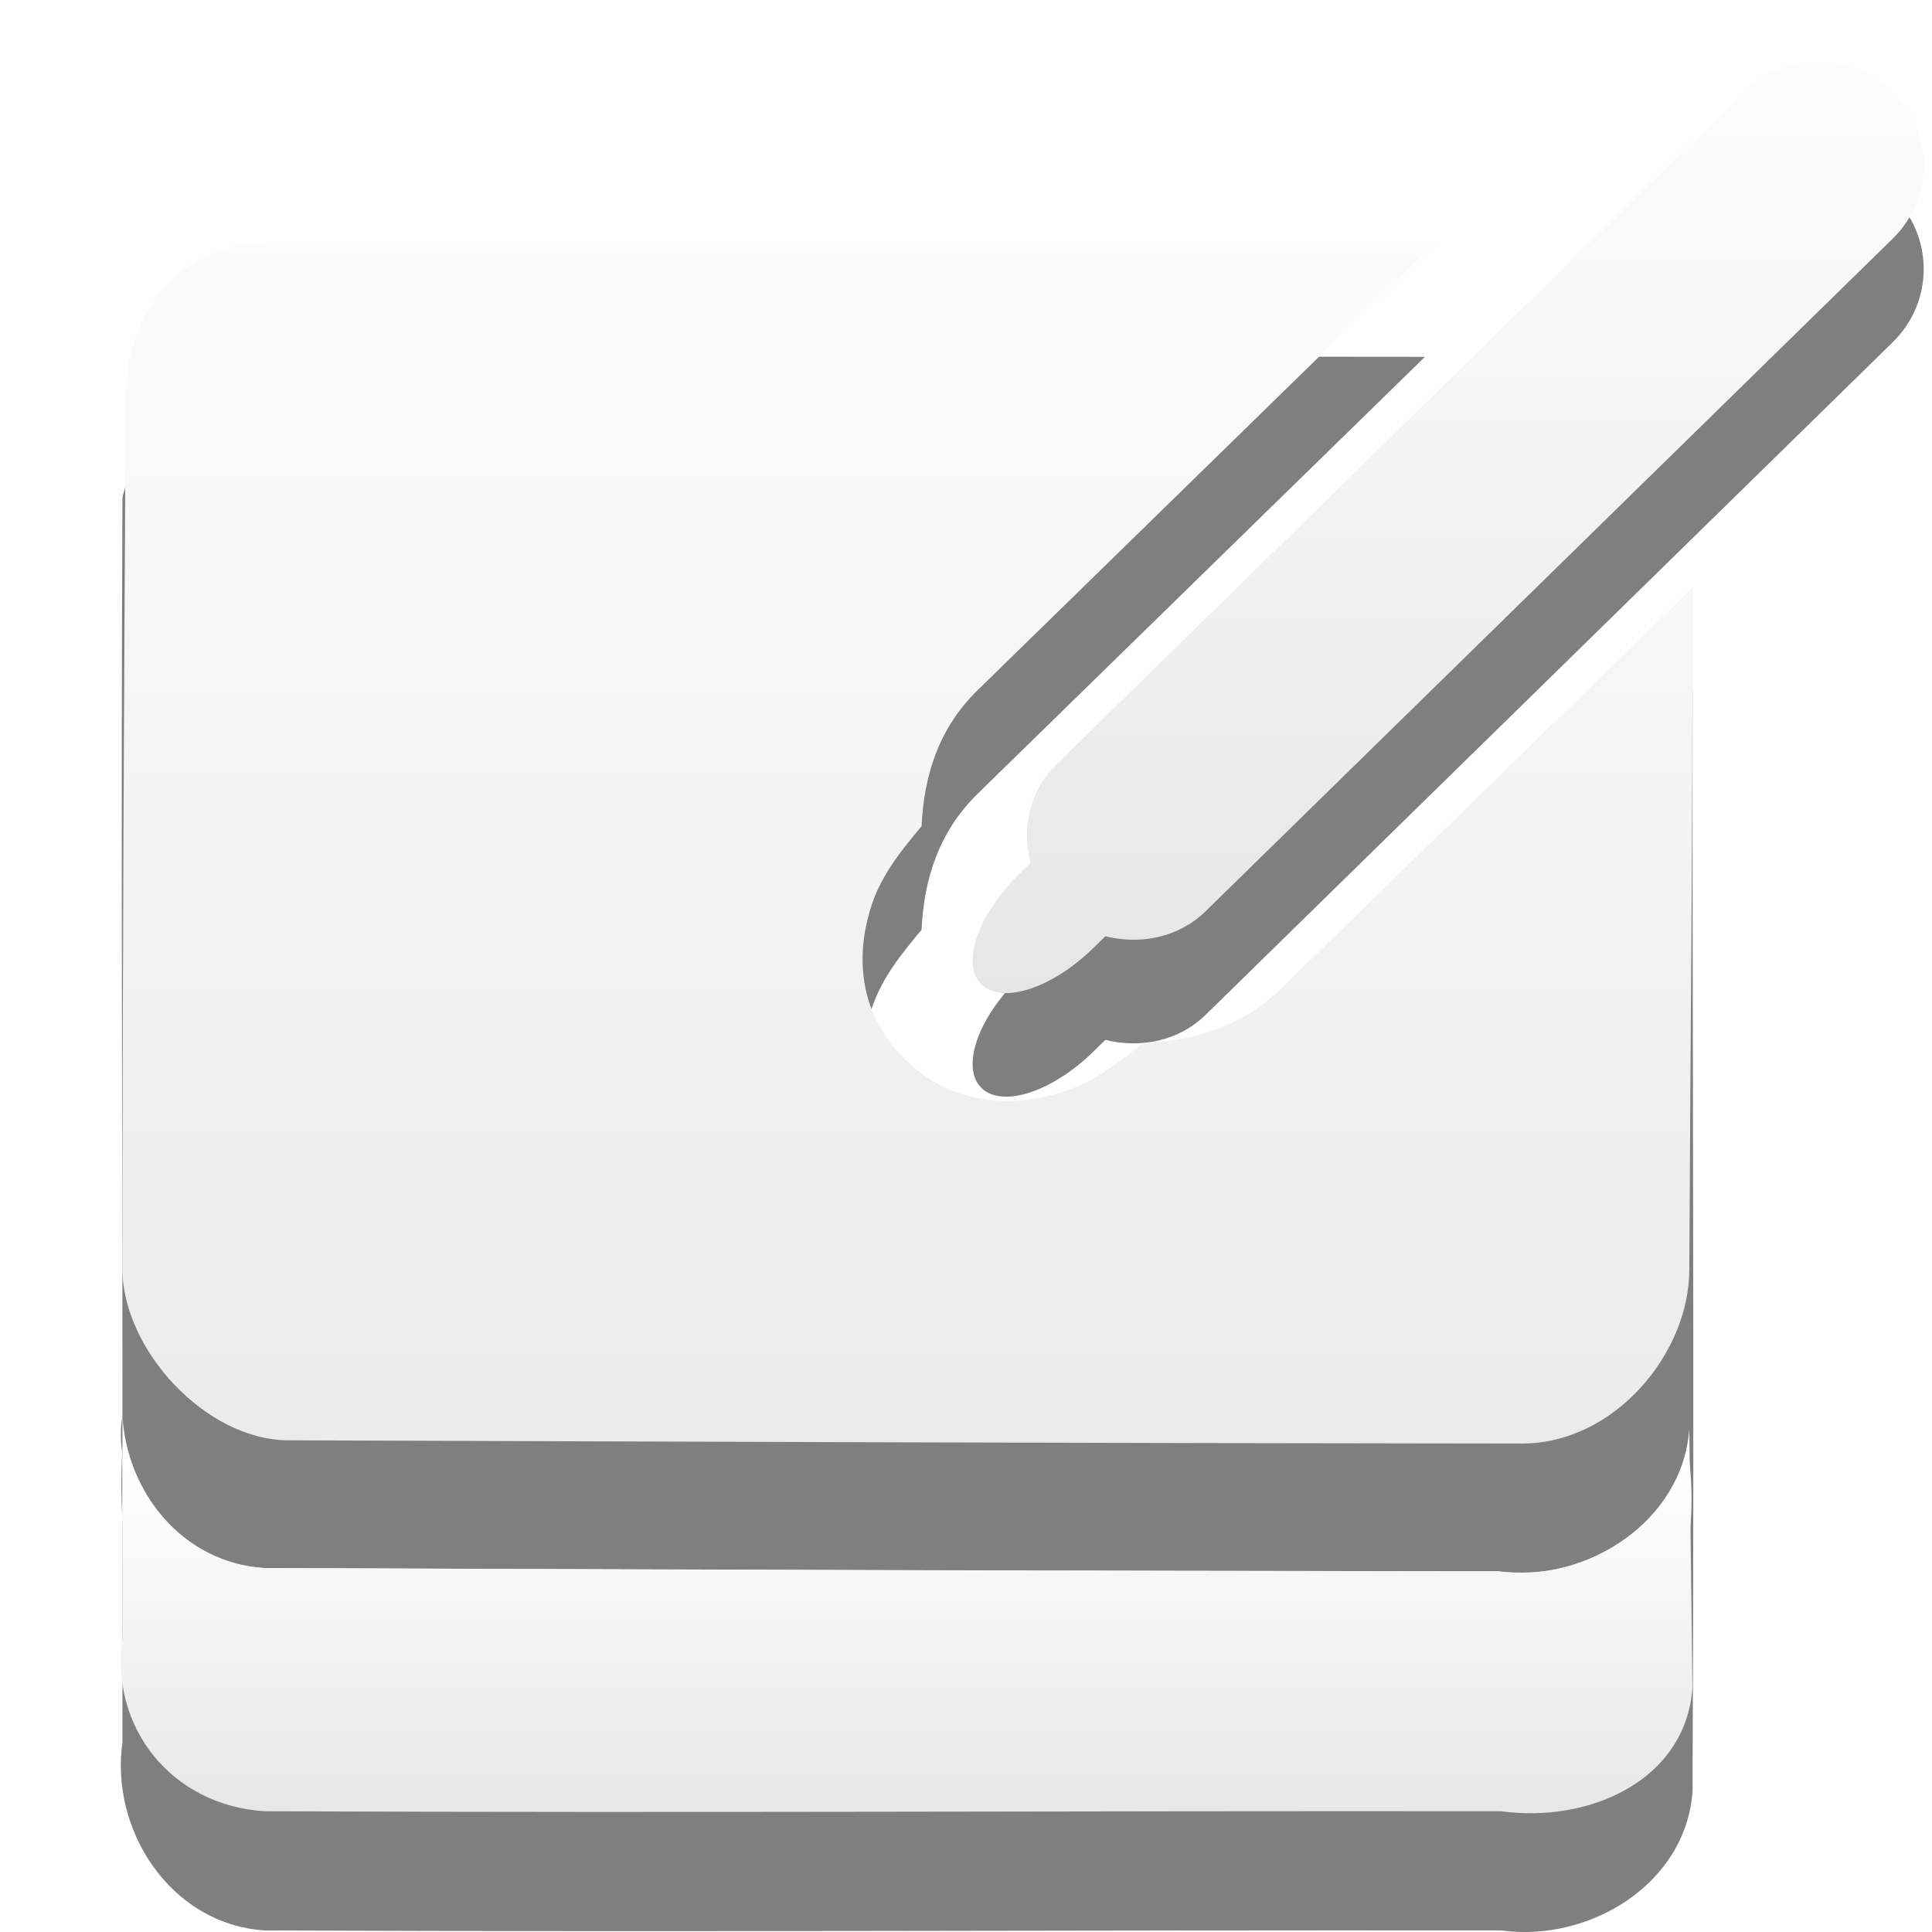
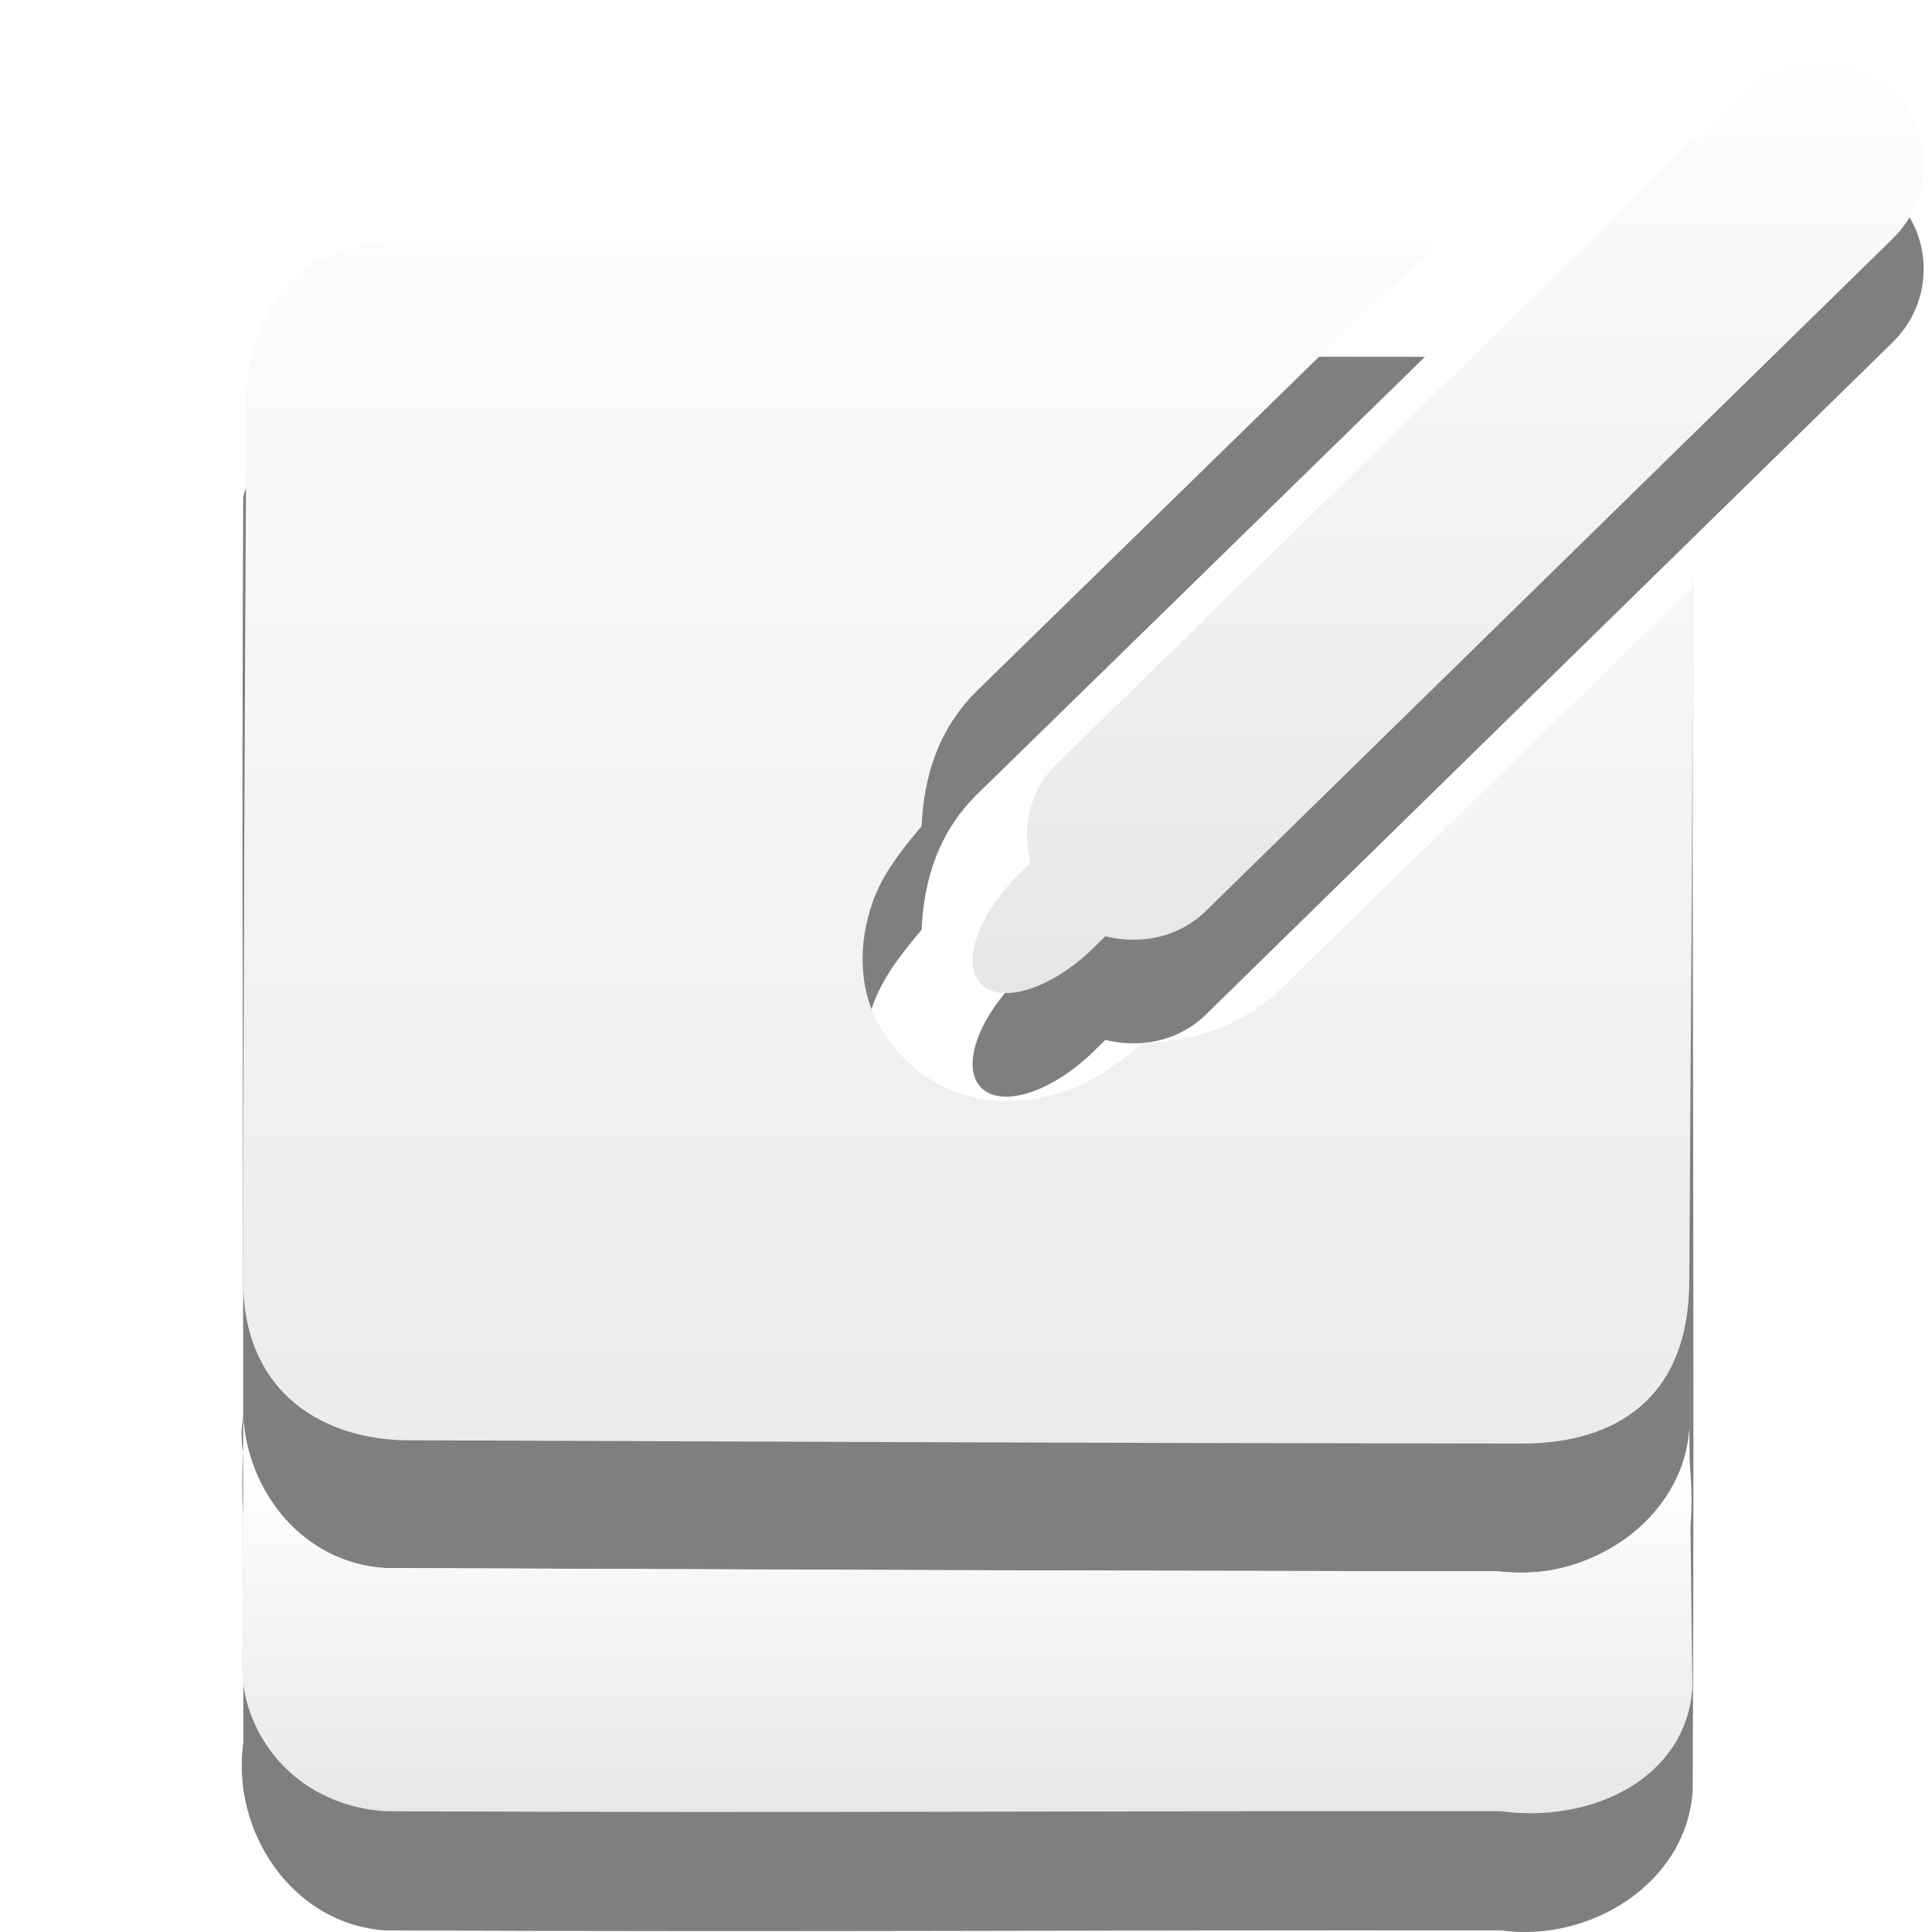
<svg xmlns="http://www.w3.org/2000/svg" xmlns:xlink="http://www.w3.org/1999/xlink" version="1.0" width="16" height="16" id="svg3201">
  <defs id="defs3203">
-     <linearGradient id="linearGradient3587-6-5">
-       <stop id="stop3589-9-2" style="stop-color:#000000;stop-opacity:1" offset="0" />
-       <stop id="stop3591-7-4" style="stop-color:#363636;stop-opacity:1" offset="1" />
-     </linearGradient>
    <linearGradient id="linearGradient3678">
      <stop style="stop-color:#ffffff;stop-opacity:1;" offset="0" id="stop3680" />
      <stop style="stop-color:#e6e6e6;stop-opacity:1;" offset="1" id="stop3682" />
    </linearGradient>
    <linearGradient xlink:href="#linearGradient3678" id="linearGradient2857" gradientUnits="userSpaceOnUse" gradientTransform="matrix(0.8752395,0,0,0.8582238,-2.487577,-2.035574)" x1="11.888" y1="2.385" x2="11.888" y2="11.989" />
    <linearGradient xlink:href="#linearGradient3678" id="linearGradient2860" gradientUnits="userSpaceOnUse" gradientTransform="matrix(0.8752395,0,0,0.8582238,-2.487958,-2.035574)" x1="11.888" y1="2.385" x2="11.888" y2="20.016" />
    <linearGradient xlink:href="#linearGradient3678" id="linearGradient2863" gradientUnits="userSpaceOnUse" gradientTransform="matrix(0.8752395,0,0,0.8582238,-2.487577,-2.035574)" x1="11.888" y1="16.498" x2="11.888" y2="20.016" />
  </defs>
-   <path style="opacity:0.5;fill:#000000;fill-opacity:1;fill-rule:nonzero;stroke:none;stroke-width:3;marker:none;visibility:visible;display:inline;overflow:visible;enable-background:accumulate" id="path3197" d="m 1.041,4.019 c -0.006,0.035 -0.024,0.071 -0.027,0.107 -0.013,3.091 -1.05e-5,4.469 0,7.561 0.004,-3.132 0.02,-4.537 0.027,-7.668 z M 14.017,4.811 c -2.9e-5,3.096 -0.014,4.183 -0.027,7.279 0.096,0.858 -0.139,1.923 -1.586,1.923 -3.738,-0.004 -6.476,-0.011 -10.214,-0.027 -1.082,-0.16 -1.227,-1.024 -1.176,-2.004 -7.67e-5,0.482 5.904e-4,1.966 0,2.449 -0.103,0.722 0.395,1.503 1.176,1.556 3.745,0.015 6.496,-0.004 10.241,0 0.736,0.101 1.533,-0.388 1.586,-1.153 0.016,-3.672 -0.004,-6.35 8e-6,-10.023 z M 2.326,2.973 C 1.671,2.962 1.094,3.392 1.041,3.912 c -0.016,2.98 -0.023,4.832 -0.027,7.813 -0.103,0.586 0.397,1.218 1.176,1.261 3.738,0.013 6.476,0.023 10.214,0.027 0.735,0.082 1.533,-0.317 1.586,-0.939 0.014,-2.579 0.027,-3.772 0.027,-6.351 L 10.614,9.041 C 10.285,9.362 9.881,9.478 9.465,9.497 9.263,9.659 9.063,9.816 8.808,9.899 8.463,10.012 7.929,10.055 7.496,9.631 7.062,9.206 7.107,8.682 7.222,8.343 7.307,8.094 7.467,7.898 7.632,7.7 7.651,7.291 7.769,6.894 8.097,6.573 L 11.801,2.955 C 8.417,2.948 5.711,2.977 2.326,2.973 Z M 8.747,7.19 C 8.52,7.412 8.462,7.722 8.534,8.005 L 8.438,8.1 C 8.095,8.436 7.957,8.842 8.128,9.01 8.3,9.178 8.714,9.043 9.057,8.707 l 0.097,-0.095 c 0.289,0.071 0.605,0.013 0.832,-0.209 L 15.674,2.835 c 0.343,-0.336 0.343,-0.878 0,-1.214 -0.343,-0.336 -0.895,-0.336 -1.238,0 z" />
-   <path style="fill:url(#linearGradient2863);fill-opacity:1;fill-rule:nonzero;stroke:none;stroke-width:3;marker:none;visibility:visible;display:inline;overflow:visible;enable-background:accumulate" id="path3221" d="m 13.99,11.833 c -0.053,0.765 -0.851,1.281 -1.586,1.18 -3.738,-0.004 -6.476,-0.011 -10.214,-0.027 -0.682,-0.046 -1.139,-0.628 -1.176,-1.261 -7.68e-5,0.482 5.905e-4,1.366 0,1.848 C 0.911,14.295 1.409,14.948 2.189,15 c 3.745,0.015 6.496,-0.004 10.241,0 0.736,0.101 1.533,-0.259 1.586,-1.024 z" />
-   <path style="fill:url(#linearGradient2860);fill-opacity:1;fill-rule:nonzero;stroke:none;stroke-width:3;marker:none;visibility:visible;display:inline;overflow:visible;enable-background:accumulate" id="path3219" d="M 2.326,2 C 1.485,1.986 1.041,2.563 1.041,3.319 1.025,6.299 1.017,7.519 1.013,10.5 c 0,0.683 0.698,1.428 1.376,1.428 3.738,0.013 6.476,0.023 10.214,0.027 0.773,0 1.387,-0.753 1.387,-1.439 C 14.003,7.937 14.016,7.444 14.017,4.865 L 10.613,8.183 C 10.284,8.504 9.881,8.62 9.465,8.639 9.263,8.801 9.063,8.958 8.808,9.041 8.463,9.154 7.928,9.197 7.495,8.773 7.062,8.348 7.107,7.824 7.222,7.485 7.307,7.236 7.467,7.04 7.632,6.842 7.651,6.433 7.768,6.036 8.097,5.715 L 11.901,2 C 8.516,1.993 5.71,2.003 2.326,2 Z" />
+   <path style="opacity:0.5;fill:#000000;fill-opacity:1;fill-rule:nonzero;stroke:none;stroke-width:3;marker:none;visibility:visible;display:inline;overflow:visible;enable-background:accumulate" id="path3197" d="m 2.041,4.019 c -0.006,0.035 -0.024,0.071 -0.027,0.107 -0.013,3.091 -1.05e-5,4.469 0,7.561 0.004,-3.132 0.02,-4.537 0.027,-7.668 z M 14.017,4.811 c -2.9e-5,3.096 -0.014,4.183 -0.027,7.279 0.096,0.858 -0.139,1.923 -1.586,1.923 -3.738,-0.004 -5.476,-0.011 -9.213,-0.027 -1.082,-0.16 -1.227,-1.024 -1.176,-2.004 -7.67e-5,0.482 5.904e-4,1.966 0,2.449 -0.103,0.722 0.395,1.503 1.176,1.556 3.745,0.015 5.496,-0.004 9.241,0 0.736,0.101 1.533,-0.388 1.586,-1.153 0.016,-3.672 -0.004,-6.35 8e-6,-10.023 z M 3.326,2.973 C 2.672,2.962 2.094,3.392 2.041,3.912 c -0.016,2.98 -0.023,4.832 -0.027,7.813 -0.103,0.586 0.397,1.218 1.176,1.261 3.738,0.013 5.475,0.023 9.213,0.027 0.735,0.082 1.533,-0.317 1.586,-0.939 0.014,-2.579 0.027,-3.772 0.027,-6.351 L 10.614,9.041 C 10.285,9.362 9.881,9.478 9.465,9.497 9.263,9.659 9.063,9.816 8.808,9.899 8.463,10.012 7.929,10.055 7.496,9.631 7.062,9.206 7.107,8.682 7.222,8.343 7.307,8.094 7.467,7.898 7.632,7.7 7.651,7.291 7.769,6.894 8.097,6.573 L 11.801,2.955 C 8.417,2.948 6.711,2.977 3.326,2.973 Z M 8.747,7.19 C 8.52,7.412 8.462,7.722 8.534,8.005 L 8.438,8.1 C 8.095,8.436 7.957,8.842 8.128,9.01 8.3,9.178 8.714,9.043 9.057,8.707 l 0.097,-0.095 c 0.289,0.071 0.605,0.013 0.832,-0.209 L 15.674,2.835 c 0.343,-0.336 0.343,-0.878 0,-1.214 -0.343,-0.336 -0.895,-0.336 -1.238,0 z" />
+   <path style="fill:url(#linearGradient2863);fill-opacity:1;fill-rule:nonzero;stroke:none;stroke-width:3;marker:none;visibility:visible;display:inline;overflow:visible;enable-background:accumulate" id="path3221" d="m 13.99,11.833 c -0.053,0.765 -0.851,1.281 -1.586,1.18 -3.738,-0.004 -5.476,-0.011 -9.214,-0.027 -0.682,-0.046 -1.139,-0.628 -1.176,-1.261 -7.68e-5,0.482 5.905e-4,1.366 0,1.848 C 1.91,14.295 2.408,14.948 3.189,15 c 3.745,0.015 5.496,-0.004 9.241,0 0.736,0.101 1.533,-0.259 1.586,-1.024 z" />
+   <path style="fill:url(#linearGradient2860);fill-opacity:1;fill-rule:nonzero;stroke:none;stroke-width:3;marker:none;visibility:visible;display:inline;overflow:visible;enable-background:accumulate" id="path3219" d="m 3.326,2 c -0.84,-0.014 -1.285,0.563 -1.285,1.319 -0.016,2.98 -0.023,4.3 -0.028,7.281 0,0.963 0.698,1.328 1.376,1.328 3.738,0.013 5.476,0.023 9.214,0.027 0.773,0 1.387,-0.37 1.387,-1.354 0.014,-2.579 0.027,-3.156 0.027,-5.735 L 10.613,8.183 C 10.284,8.504 9.881,8.62 9.465,8.639 9.263,8.801 9.063,8.958 8.808,9.041 8.463,9.154 7.928,9.197 7.495,8.773 7.062,8.348 7.107,7.824 7.222,7.485 7.307,7.236 7.467,7.04 7.632,6.842 7.651,6.433 7.768,6.036 8.097,5.715 L 11.901,2 C 8.516,1.993 6.71,2.003 3.326,2 Z" />
  <path style="fill:url(#linearGradient2857);fill-opacity:1;fill-rule:nonzero;stroke:none;stroke-width:3;marker:none;visibility:visible;display:inline;overflow:visible;enable-background:accumulate" id="rect3226" d="M 8.747,6.332 C 8.52,6.554 8.462,6.864 8.534,7.147 l -0.097,0.095 C 8.095,7.578 7.957,7.984 8.128,8.152 8.3,8.32 8.714,8.185 9.057,7.849 l 0.097,-0.095 c 0.289,0.071 0.605,0.013 0.832,-0.209 l 5.689,-5.569 c 0.343,-0.336 0.343,-0.878 0,-1.214 -0.343,-0.336 -0.895,-0.336 -1.238,0 z" />
</svg>
